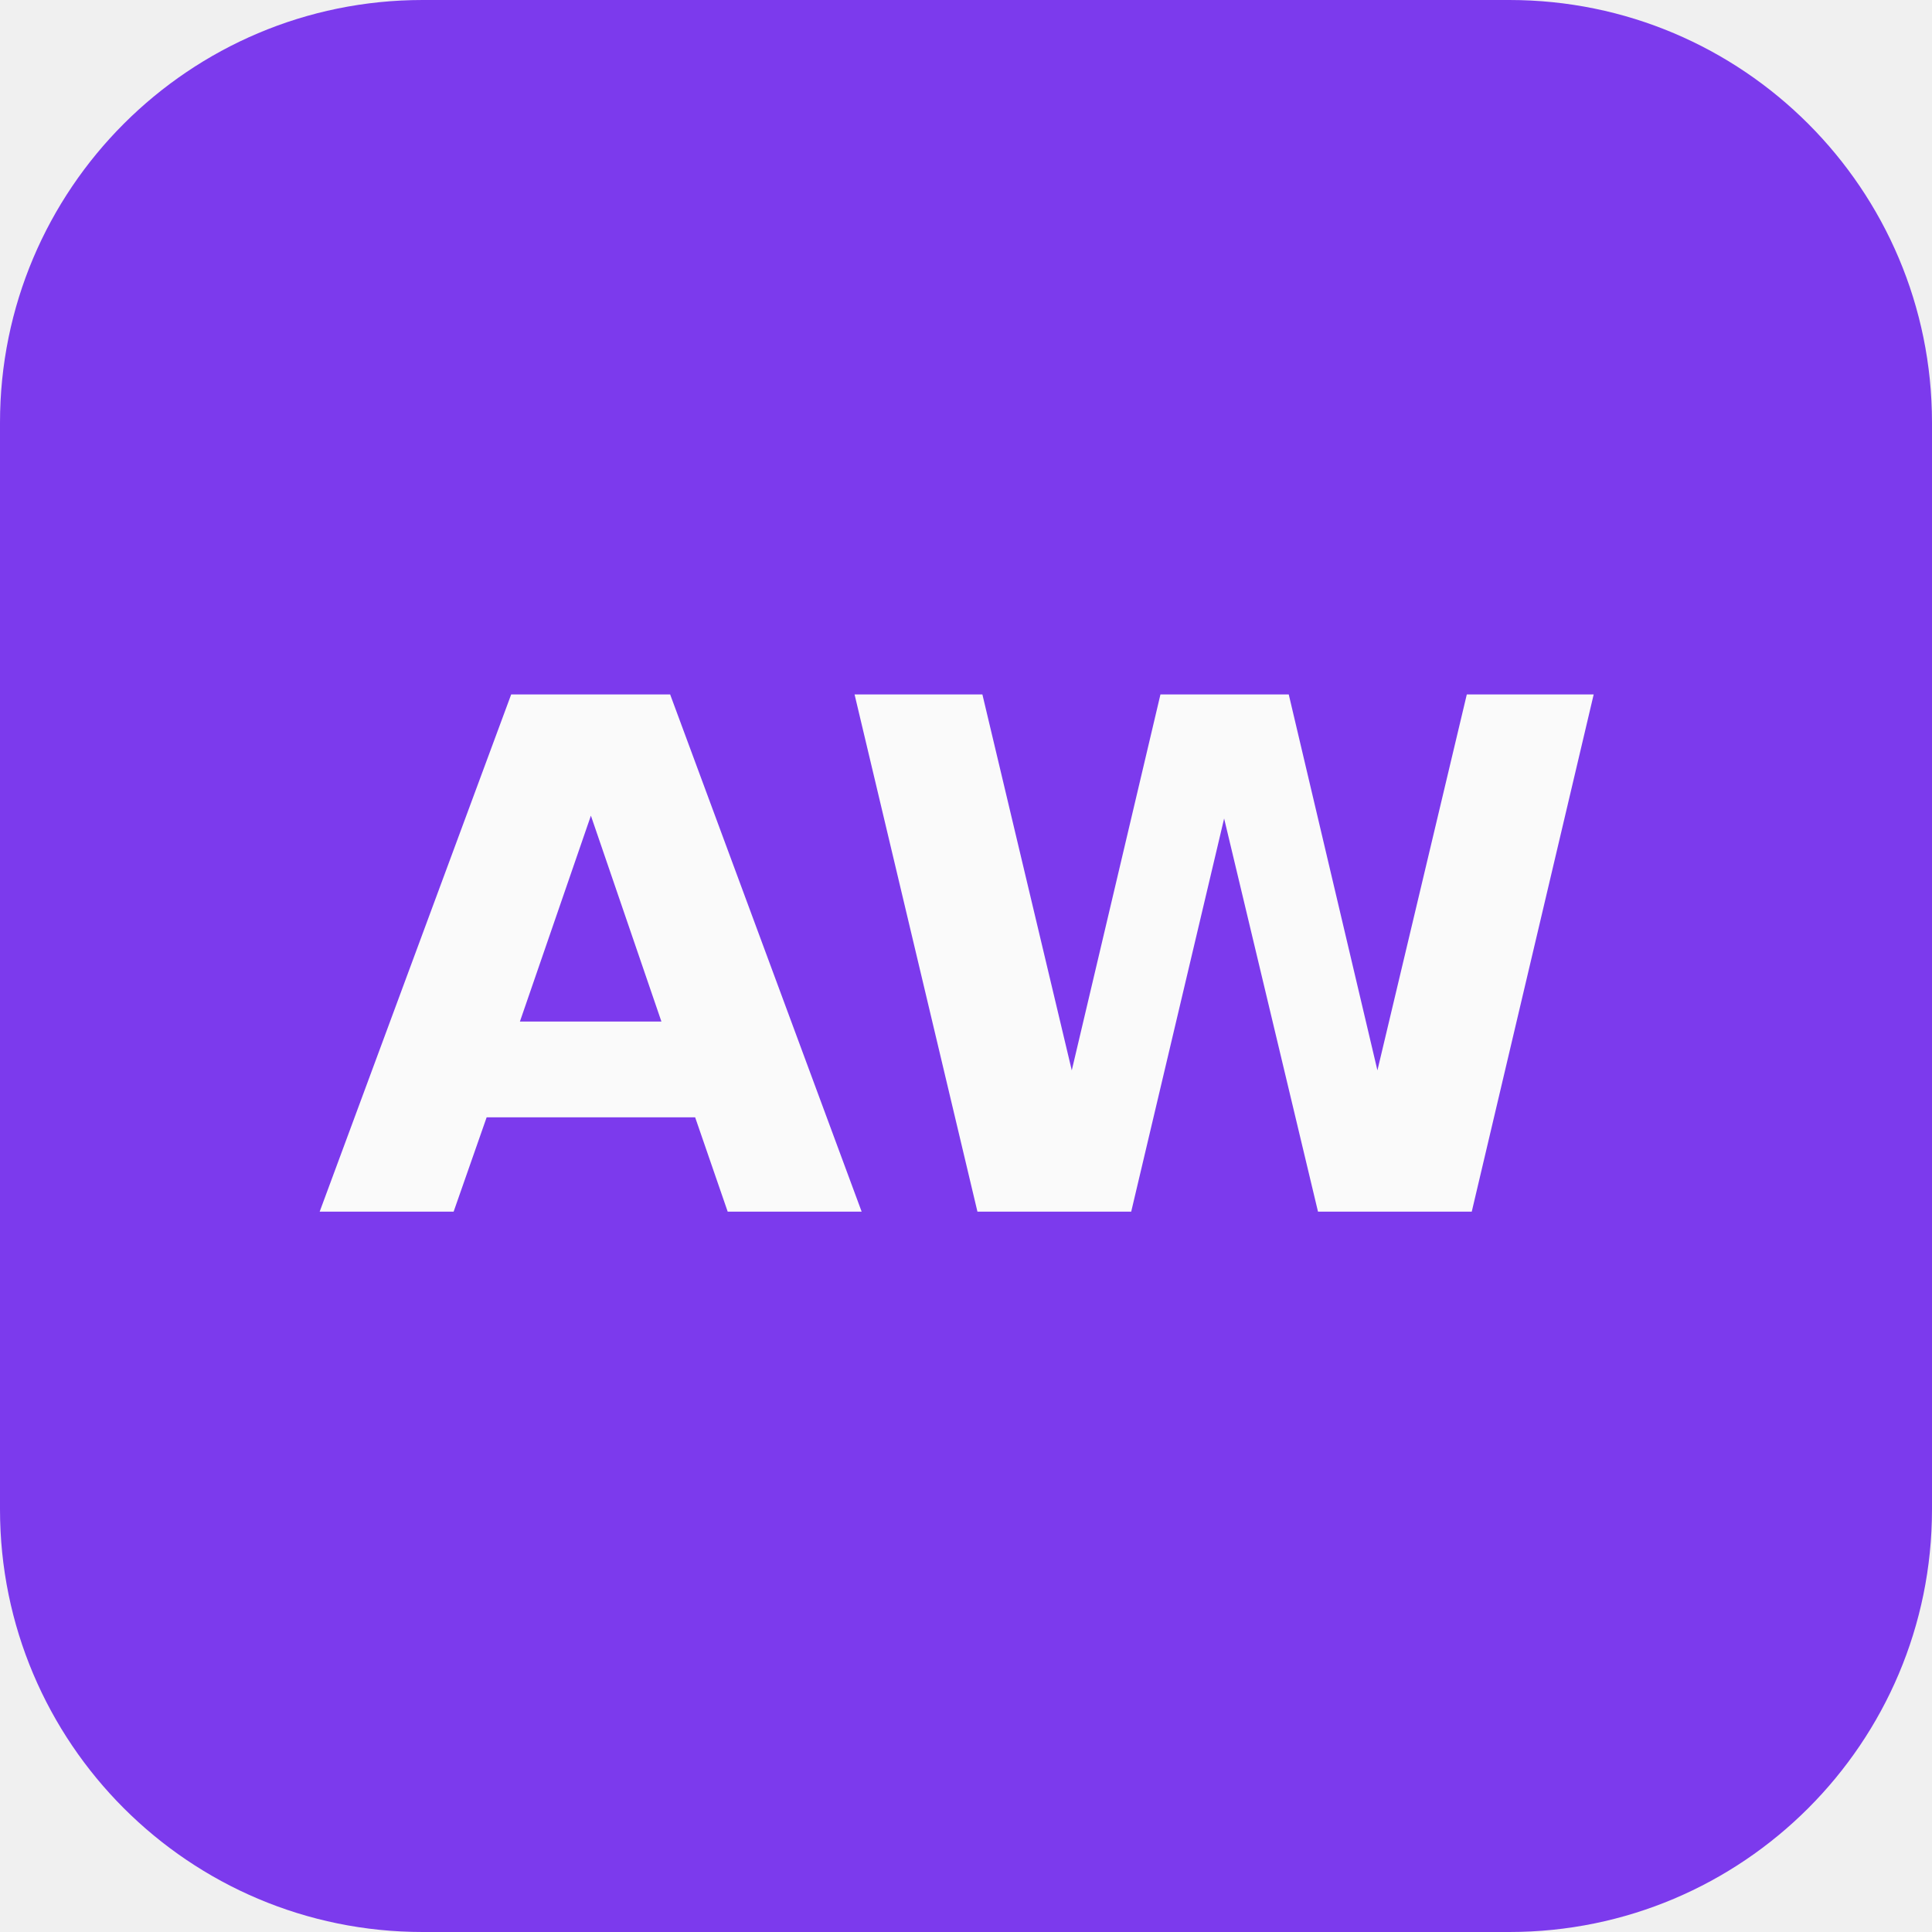
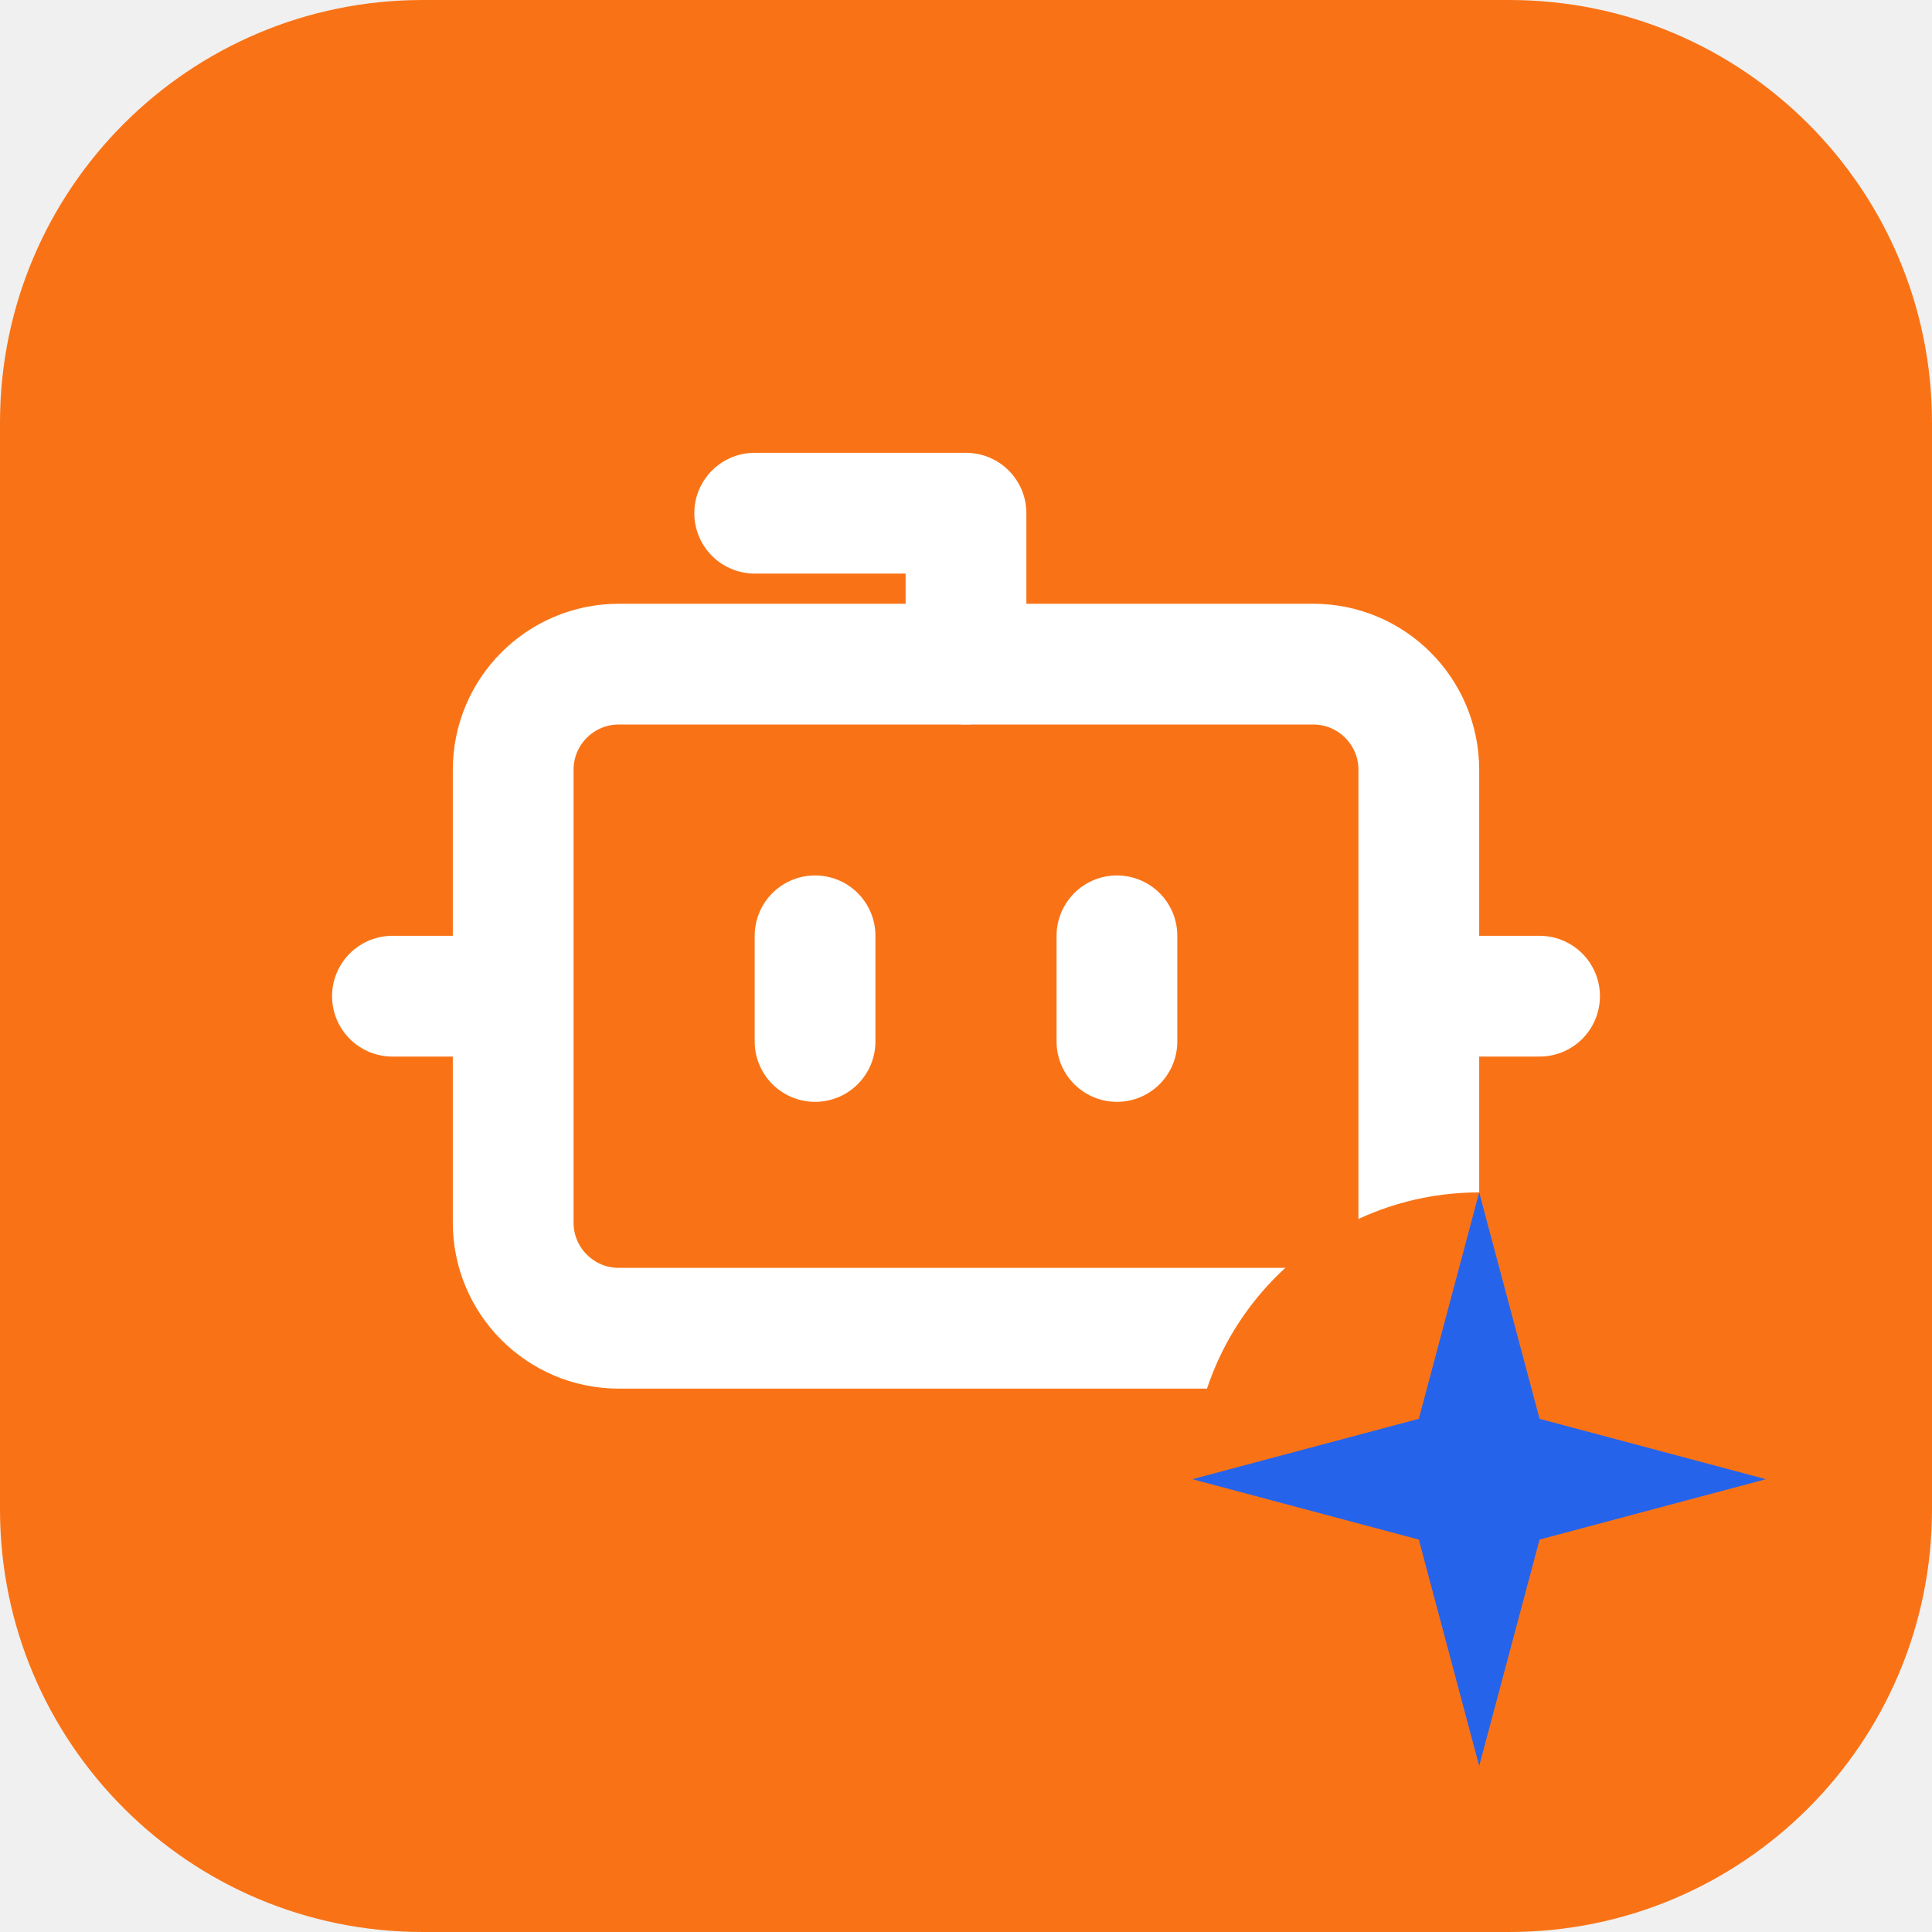
<svg xmlns="http://www.w3.org/2000/svg" viewBox="0 0 128 128">
-   <rect width="128" height="128" rx="28" fill="#7c3aed" />
-   <text x="64" y="64" fill="#fafafa" font-family="DejaVu Sans, Helvetica, Arial, sans-serif" font-weight="700" font-size="47" text-anchor="middle" dominant-baseline="central">AW</text>
+   <rect width="128" height="128" rx="28" fill="#f97316" />
+   <g fill="none" stroke="#ffffff" stroke-width="8" stroke-linecap="round" stroke-linejoin="round">
+     <rect x="34" y="44" width="60" height="44" rx="7" />
+     <path d="M64 44 V34 H50" />
+     <path d="M26 66 h7" />
+     <path d="M95 66 h7" />
+     <path d="M54 62 v7" />
+     <path d="M74 62 v7" />
+   </g>
+   <circle cx="98" cy="98" r="19" fill="#f97316" />
+   <path d="M98 79 L102 94 L117 98 L102 102 L98 117 L94 102 L79 98 L94 94 Z" fill="#2563eb" />
</svg>
